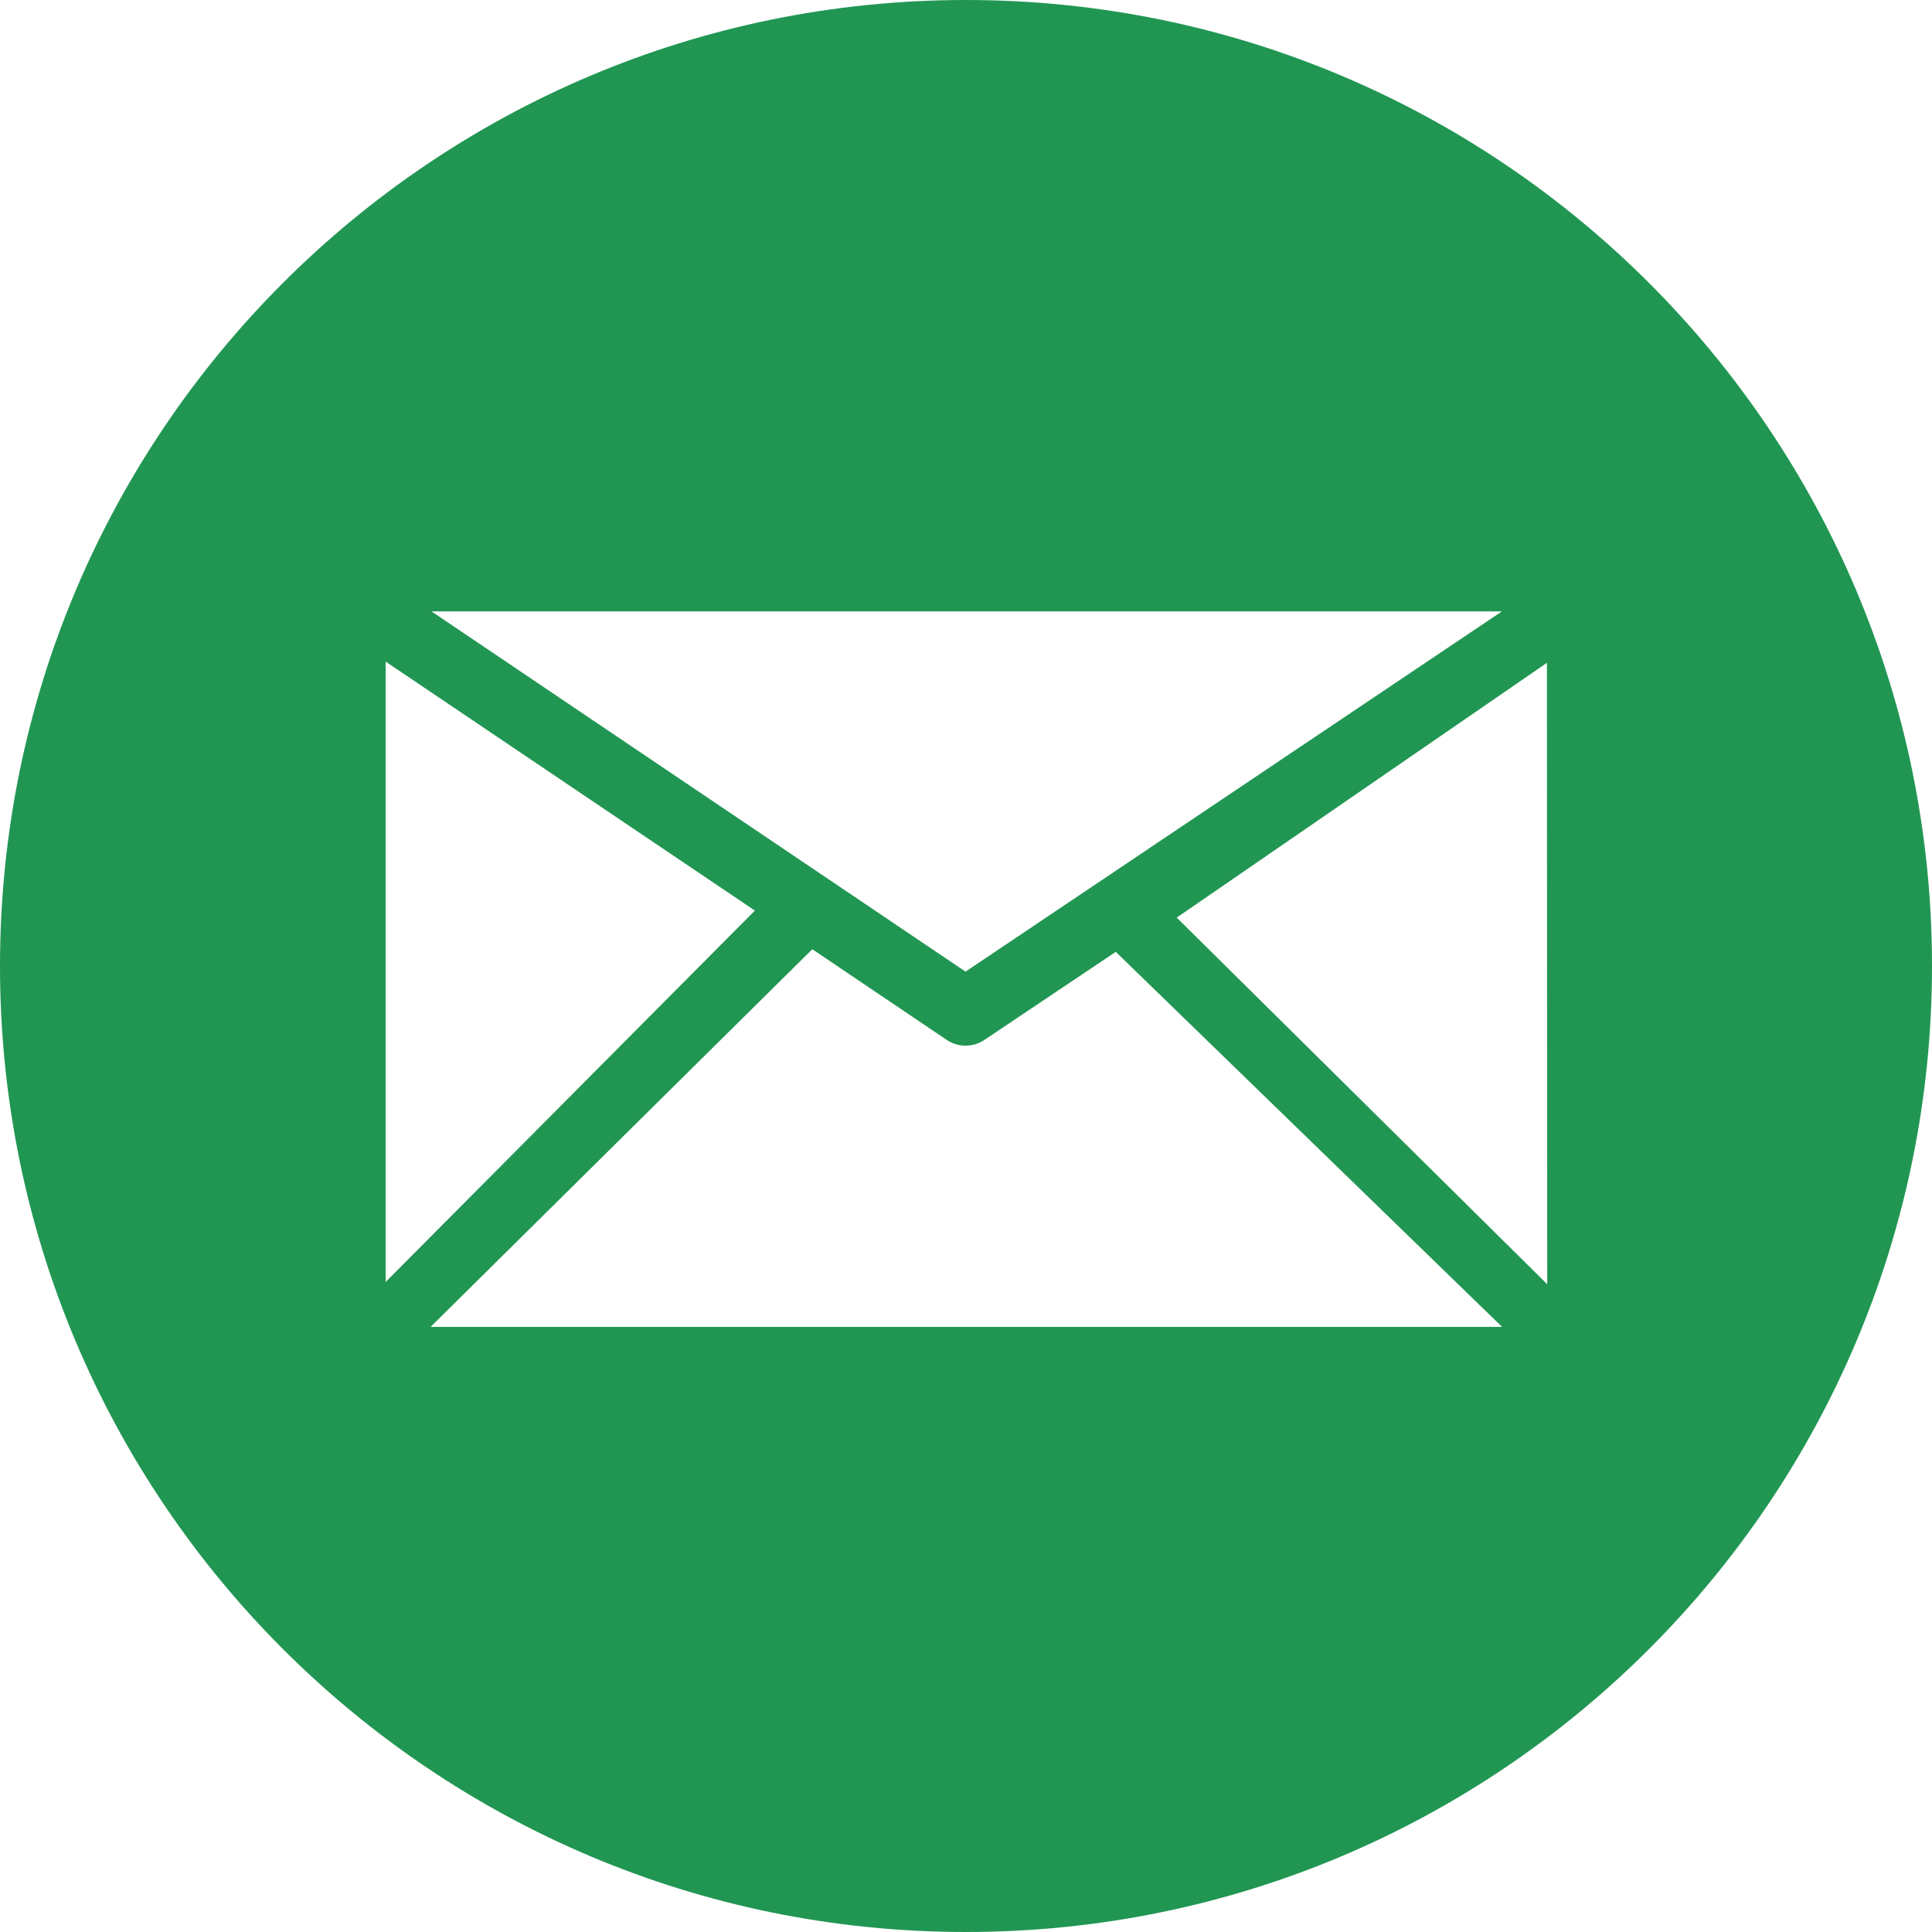
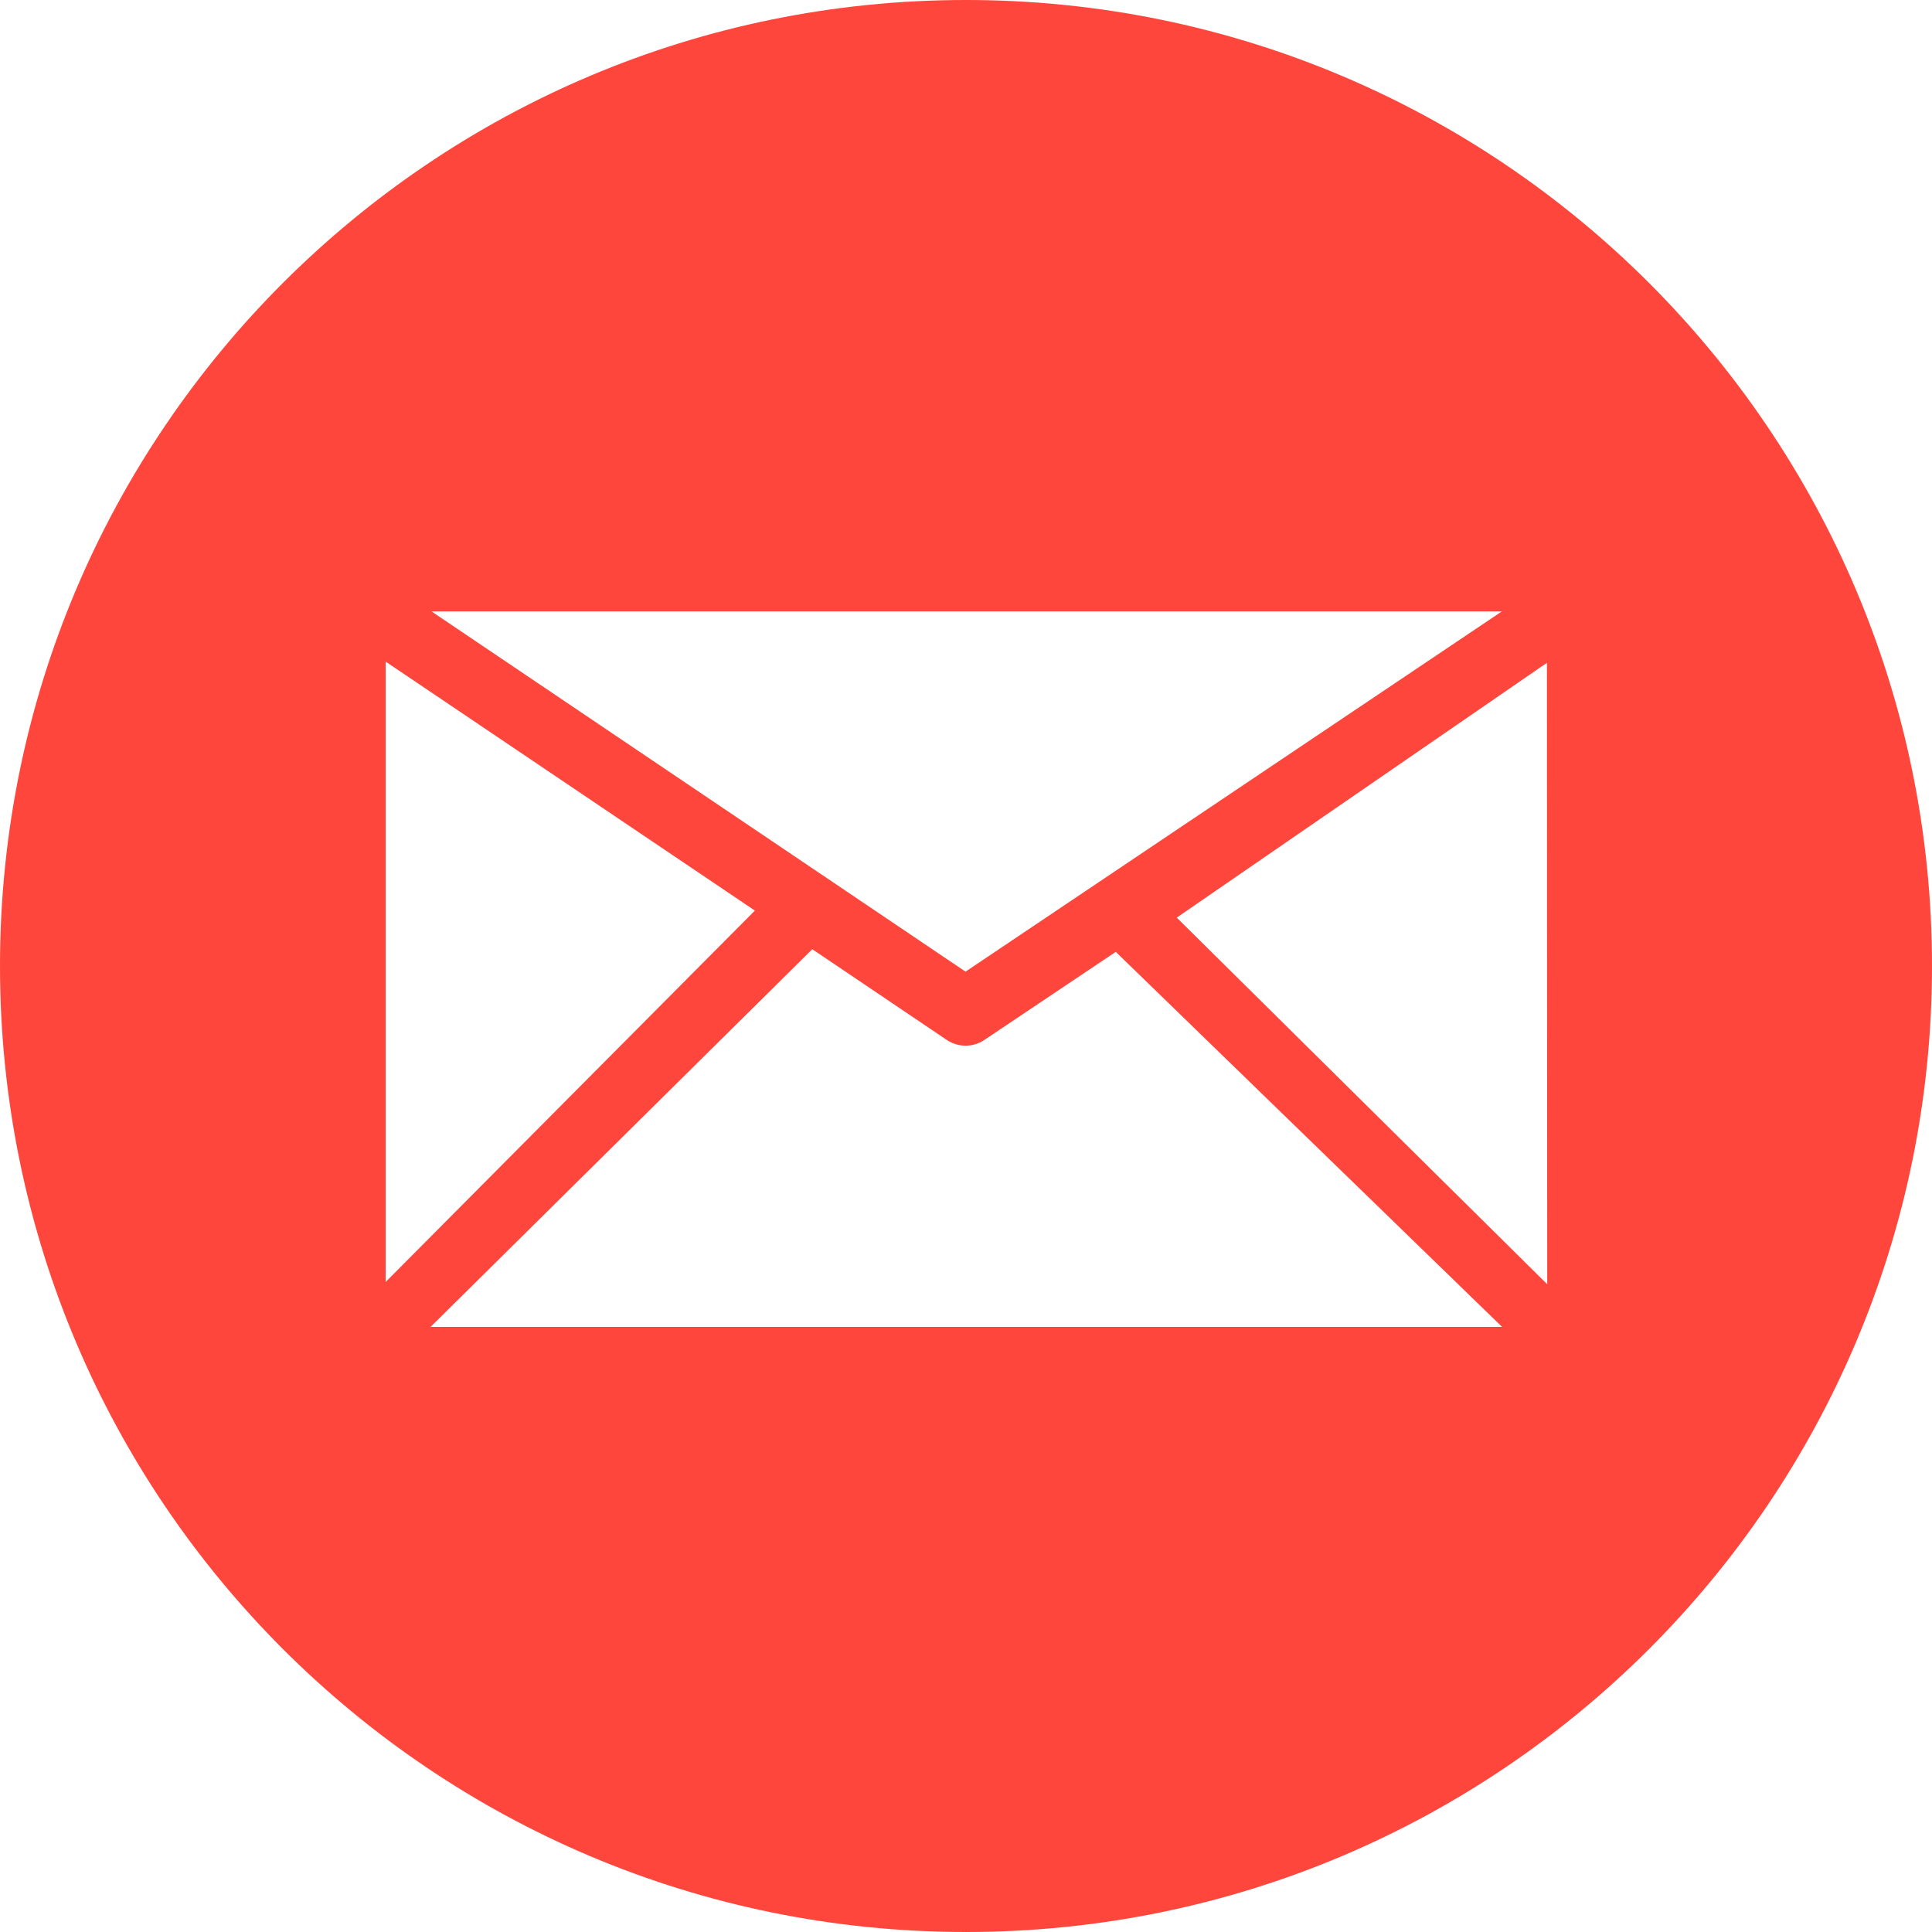
<svg xmlns="http://www.w3.org/2000/svg" xmlns:xlink="http://www.w3.org/1999/xlink" width="25" height="25" viewBox="0 0 25 25" version="1.1">
  <g id="Canvas" transform="translate(-4909 -2597)">
    <g id="noun_99709_cc">
      <g id="Vector">
-         <use xlink:href="#path0_fill" transform="translate(4909 2597)" fill="#219653" />
+         <use xlink:href="#path0_fill" transform="translate(4909 2597)" fill="#ff463c" />
      </g>
    </g>
  </g>
  <defs>
    <path id="path0_fill" d="M 12.5 -3.15905e-08C 19.403 -3.15905e-08 25 5.597 25 12.5C 25 19.403 19.403 25 12.5 25C 5.596 25 -3.15905e-08 19.403 -3.15905e-08 12.5C -3.15905e-08 5.597 5.596 -3.15905e-08 12.5 -3.15905e-08ZM 20.021 16.618L 20.017 8.577L 15.227 11.874L 20.021 16.618ZM 14.438 12.317L 12.733 13.46C 12.661 13.507 12.577 13.531 12.494 13.531C 12.411 13.531 12.329 13.507 12.256 13.46L 10.511 12.283L 5.572 17.17L 19.437 17.17L 14.438 12.317ZM 9.768 11.783L 4.99 8.561L 4.99 16.589L 9.768 11.783ZM 12.494 12.573L 19.435 7.911L 5.583 7.911L 12.494 12.573Z" />
  </defs>
</svg>
